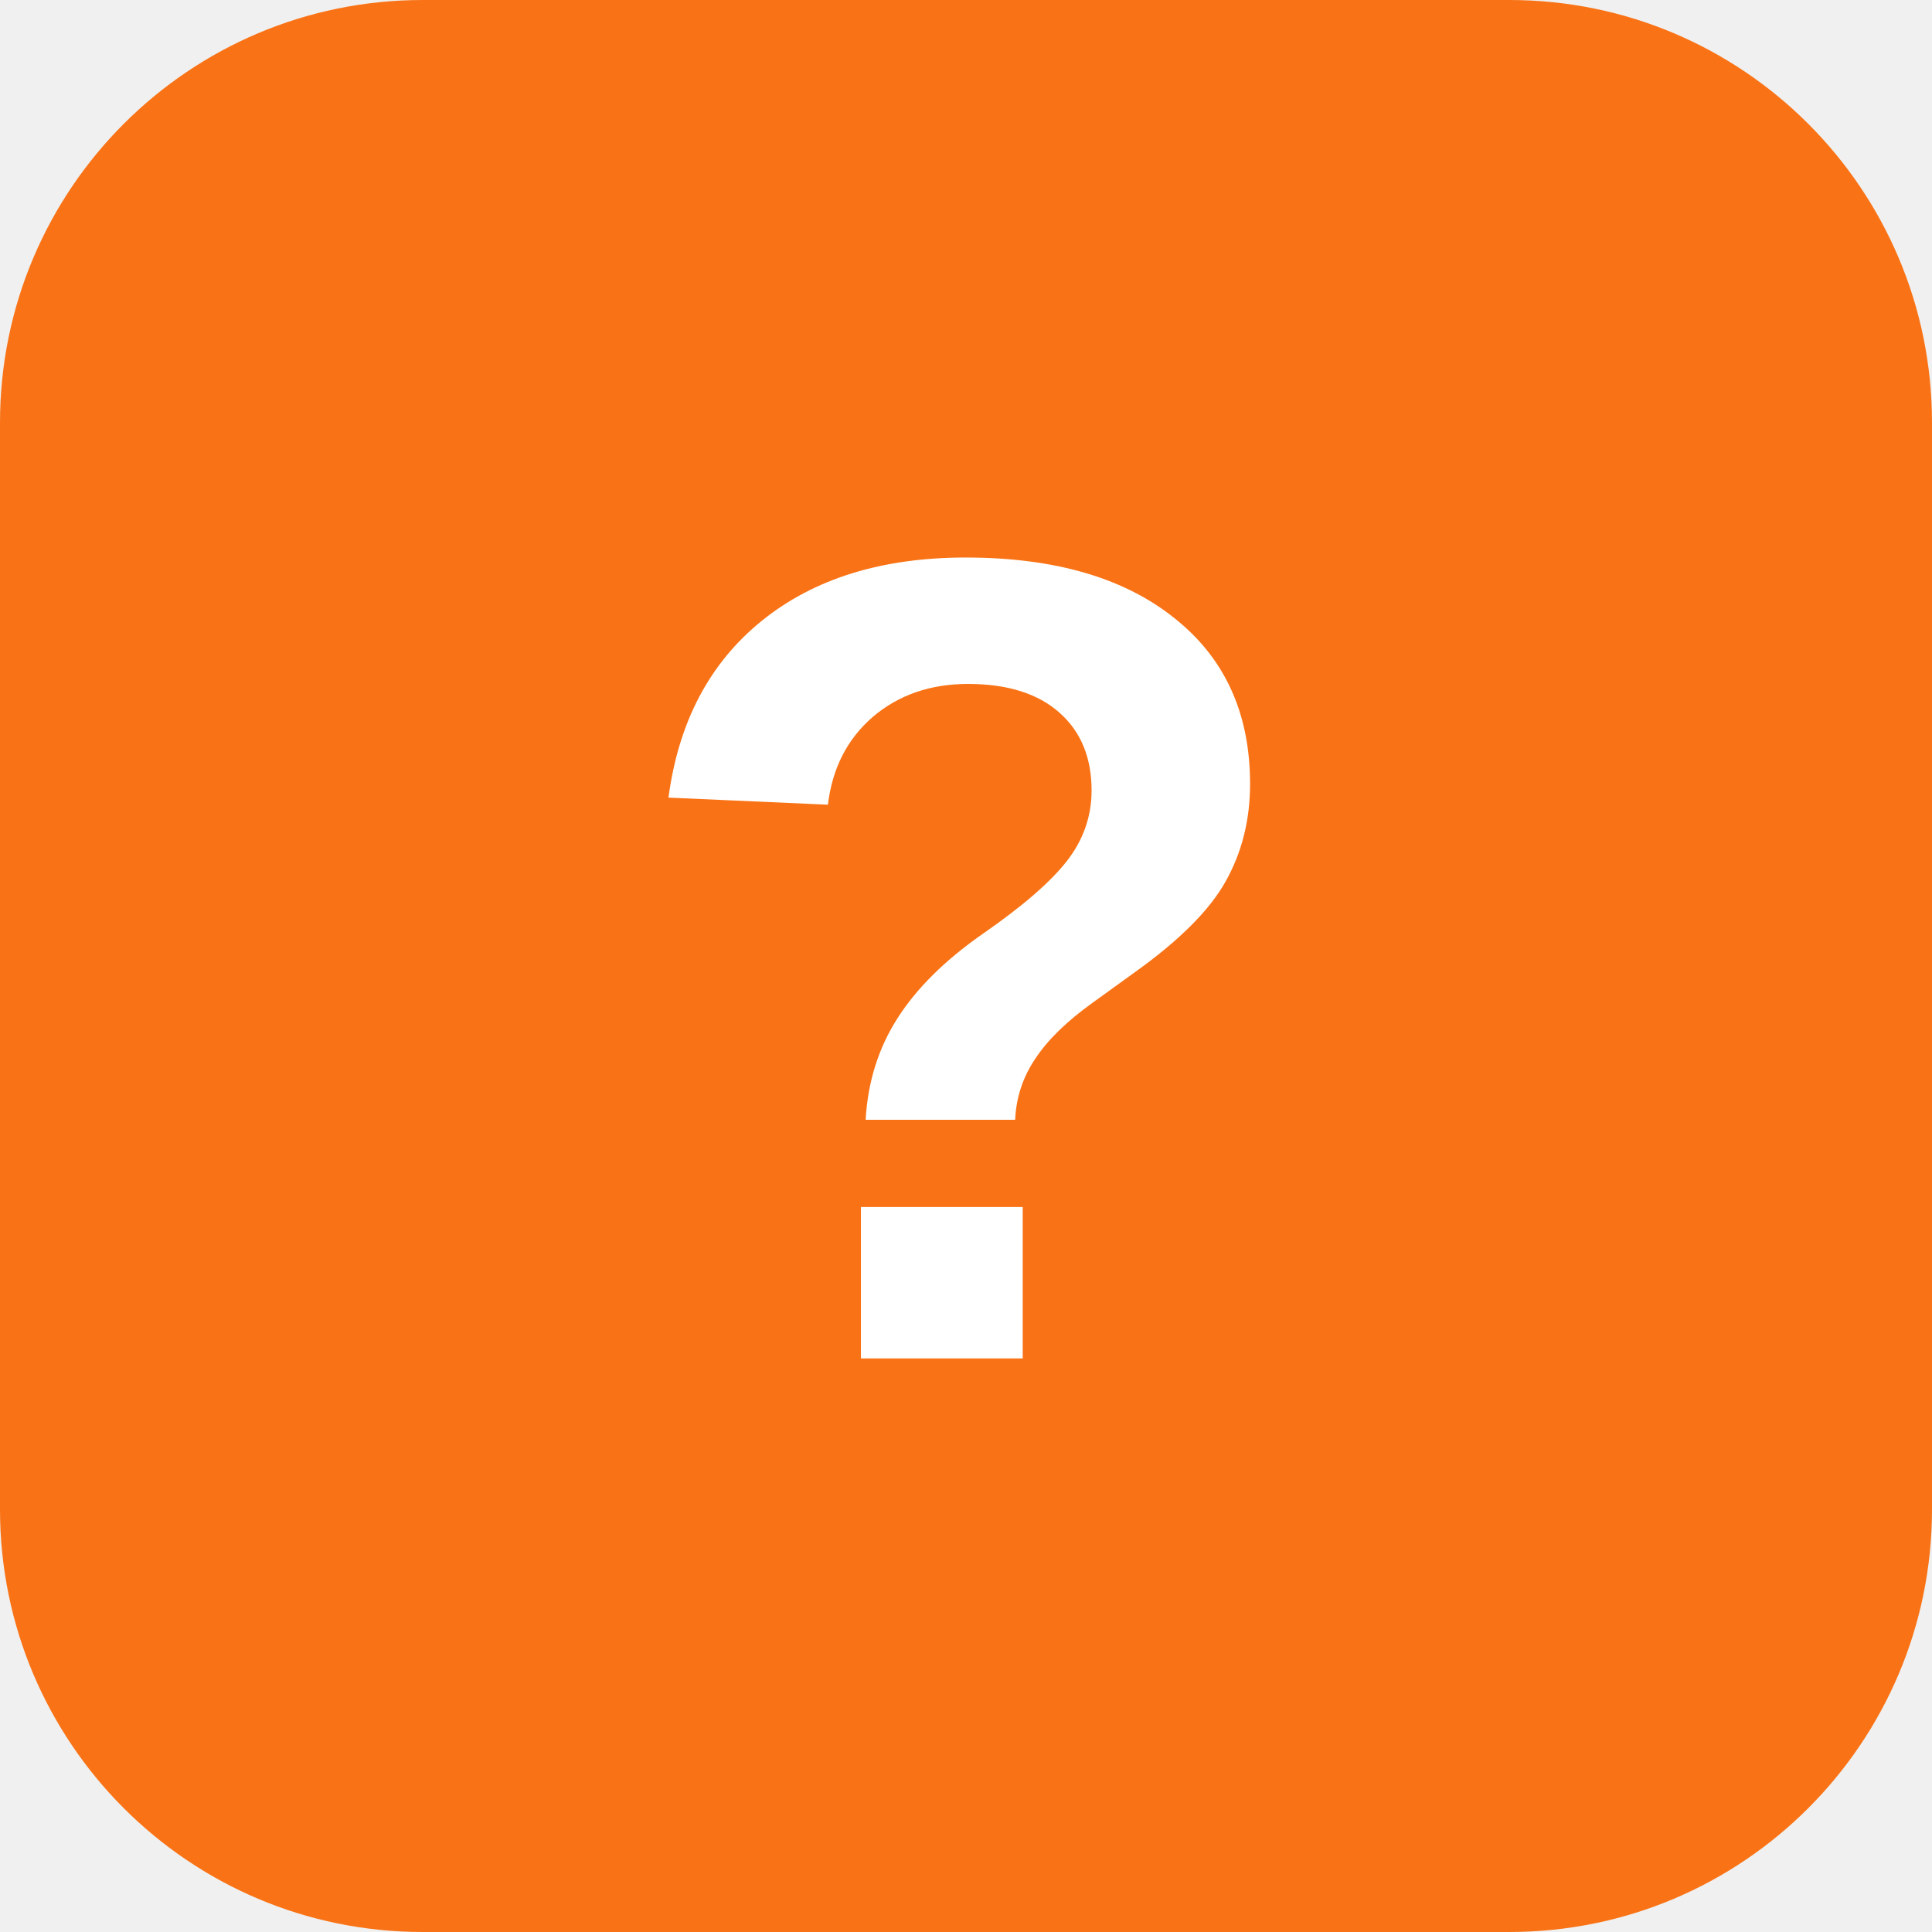
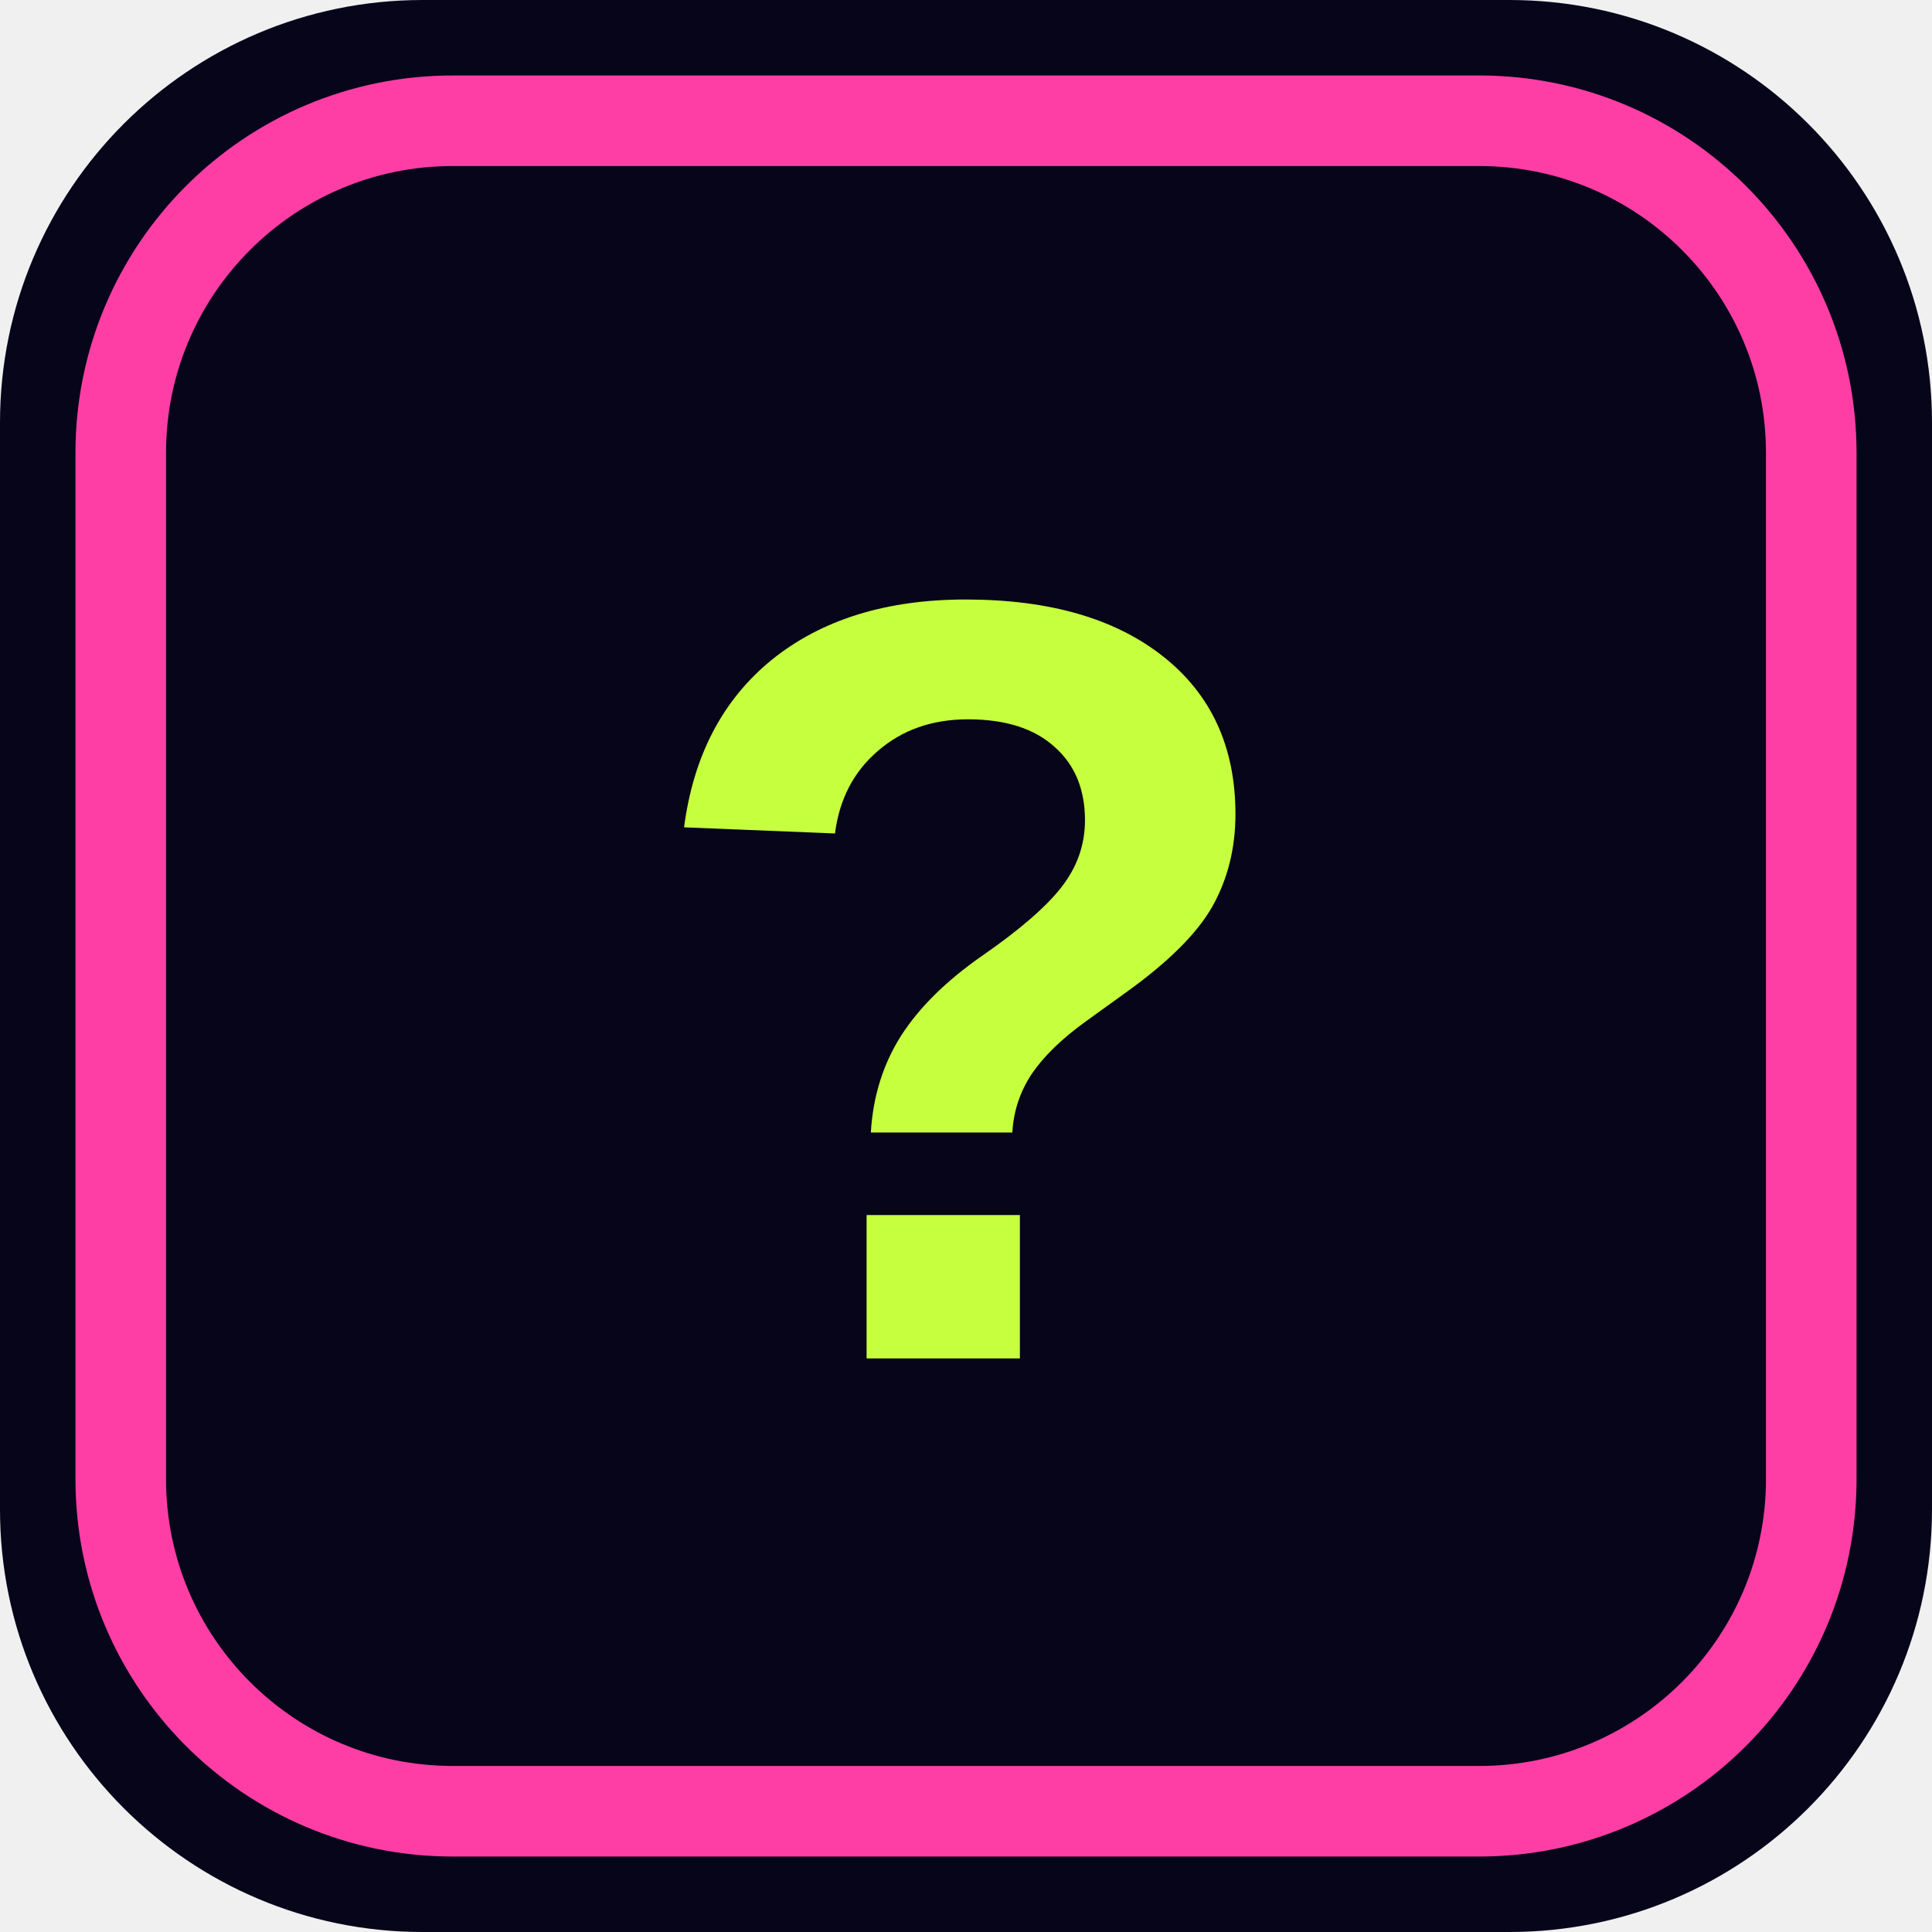
<svg xmlns="http://www.w3.org/2000/svg" viewBox="0 0 64 64">
-   <rect width="64" height="64" rx="14" fill="#f97316" />
-   <text x="32" y="45" font-family="Arial, sans-serif" font-size="38" font-weight="700" text-anchor="middle" fill="#fff">?</text>
+   <rect width="64" height="64" rx="14" fill="#07051a" />
+   <rect x="4" y="4" width="56" height="56" rx="11" fill="none" stroke="#ff3ea5" stroke-width="3" />
+   <text x="32" y="45" font-family="Arial Black, Arial, sans-serif" font-size="36" font-weight="900" text-anchor="middle" fill="#c6ff3d">?</text>
</svg>
